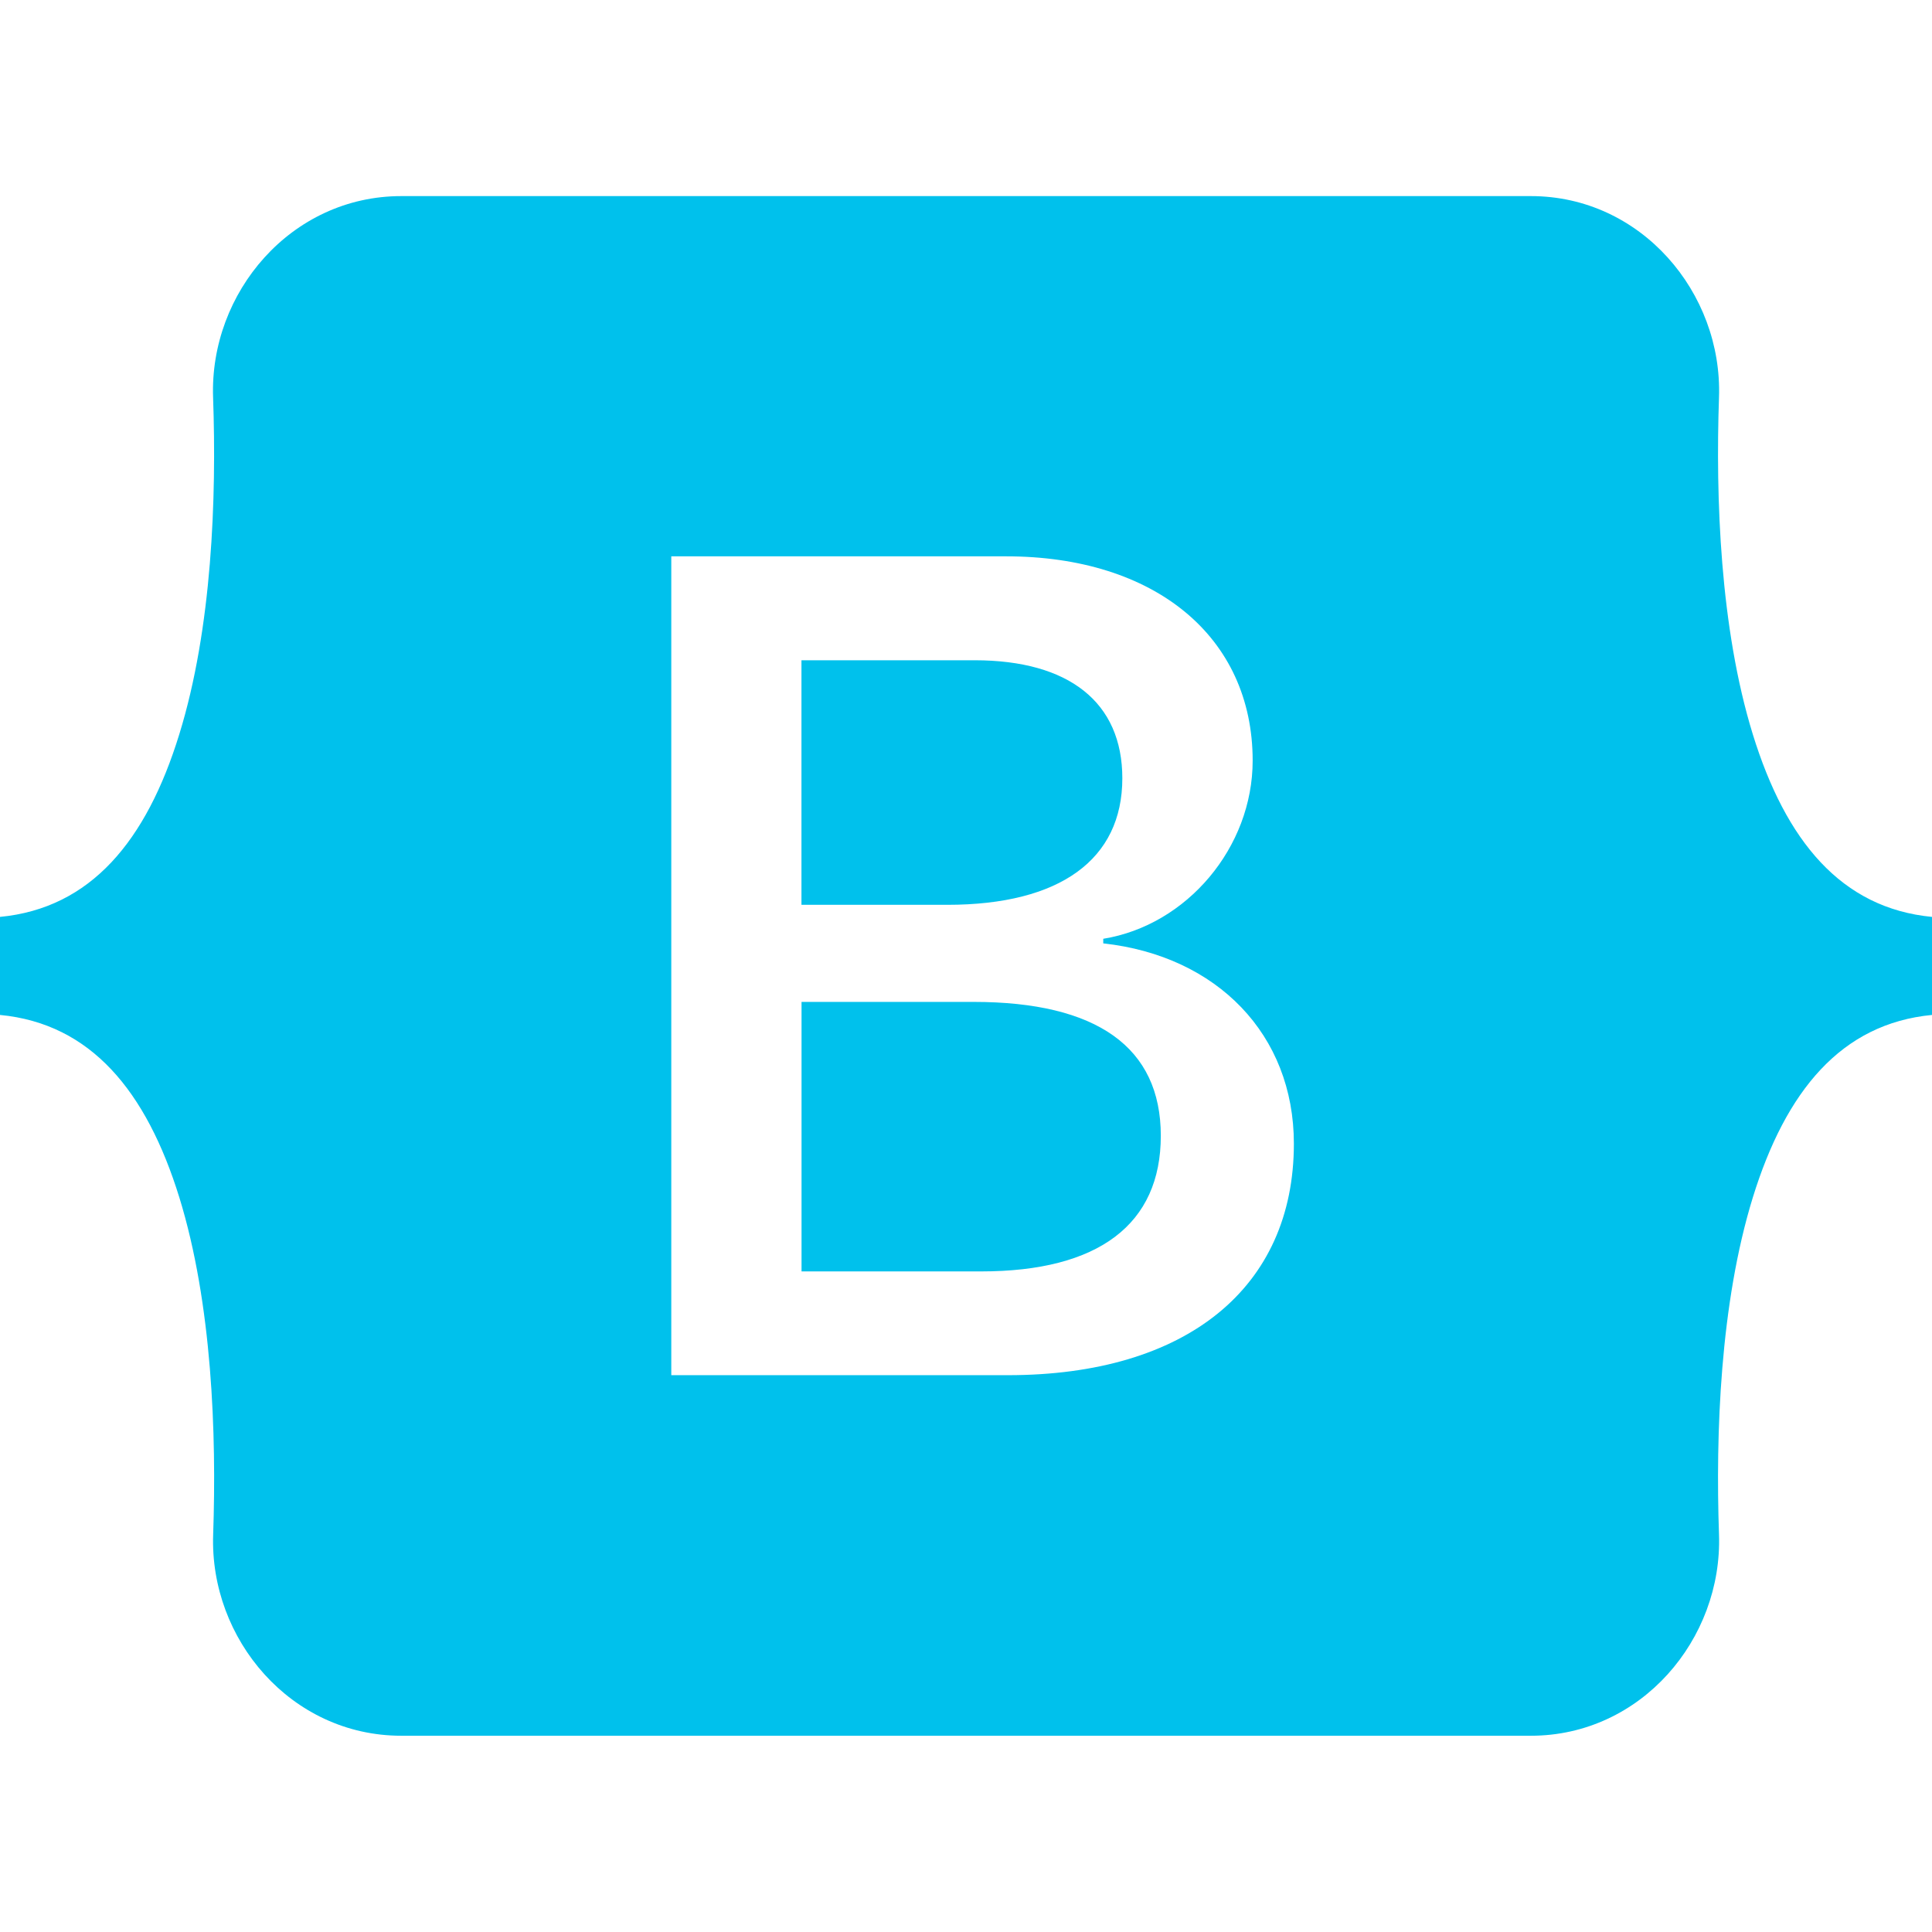
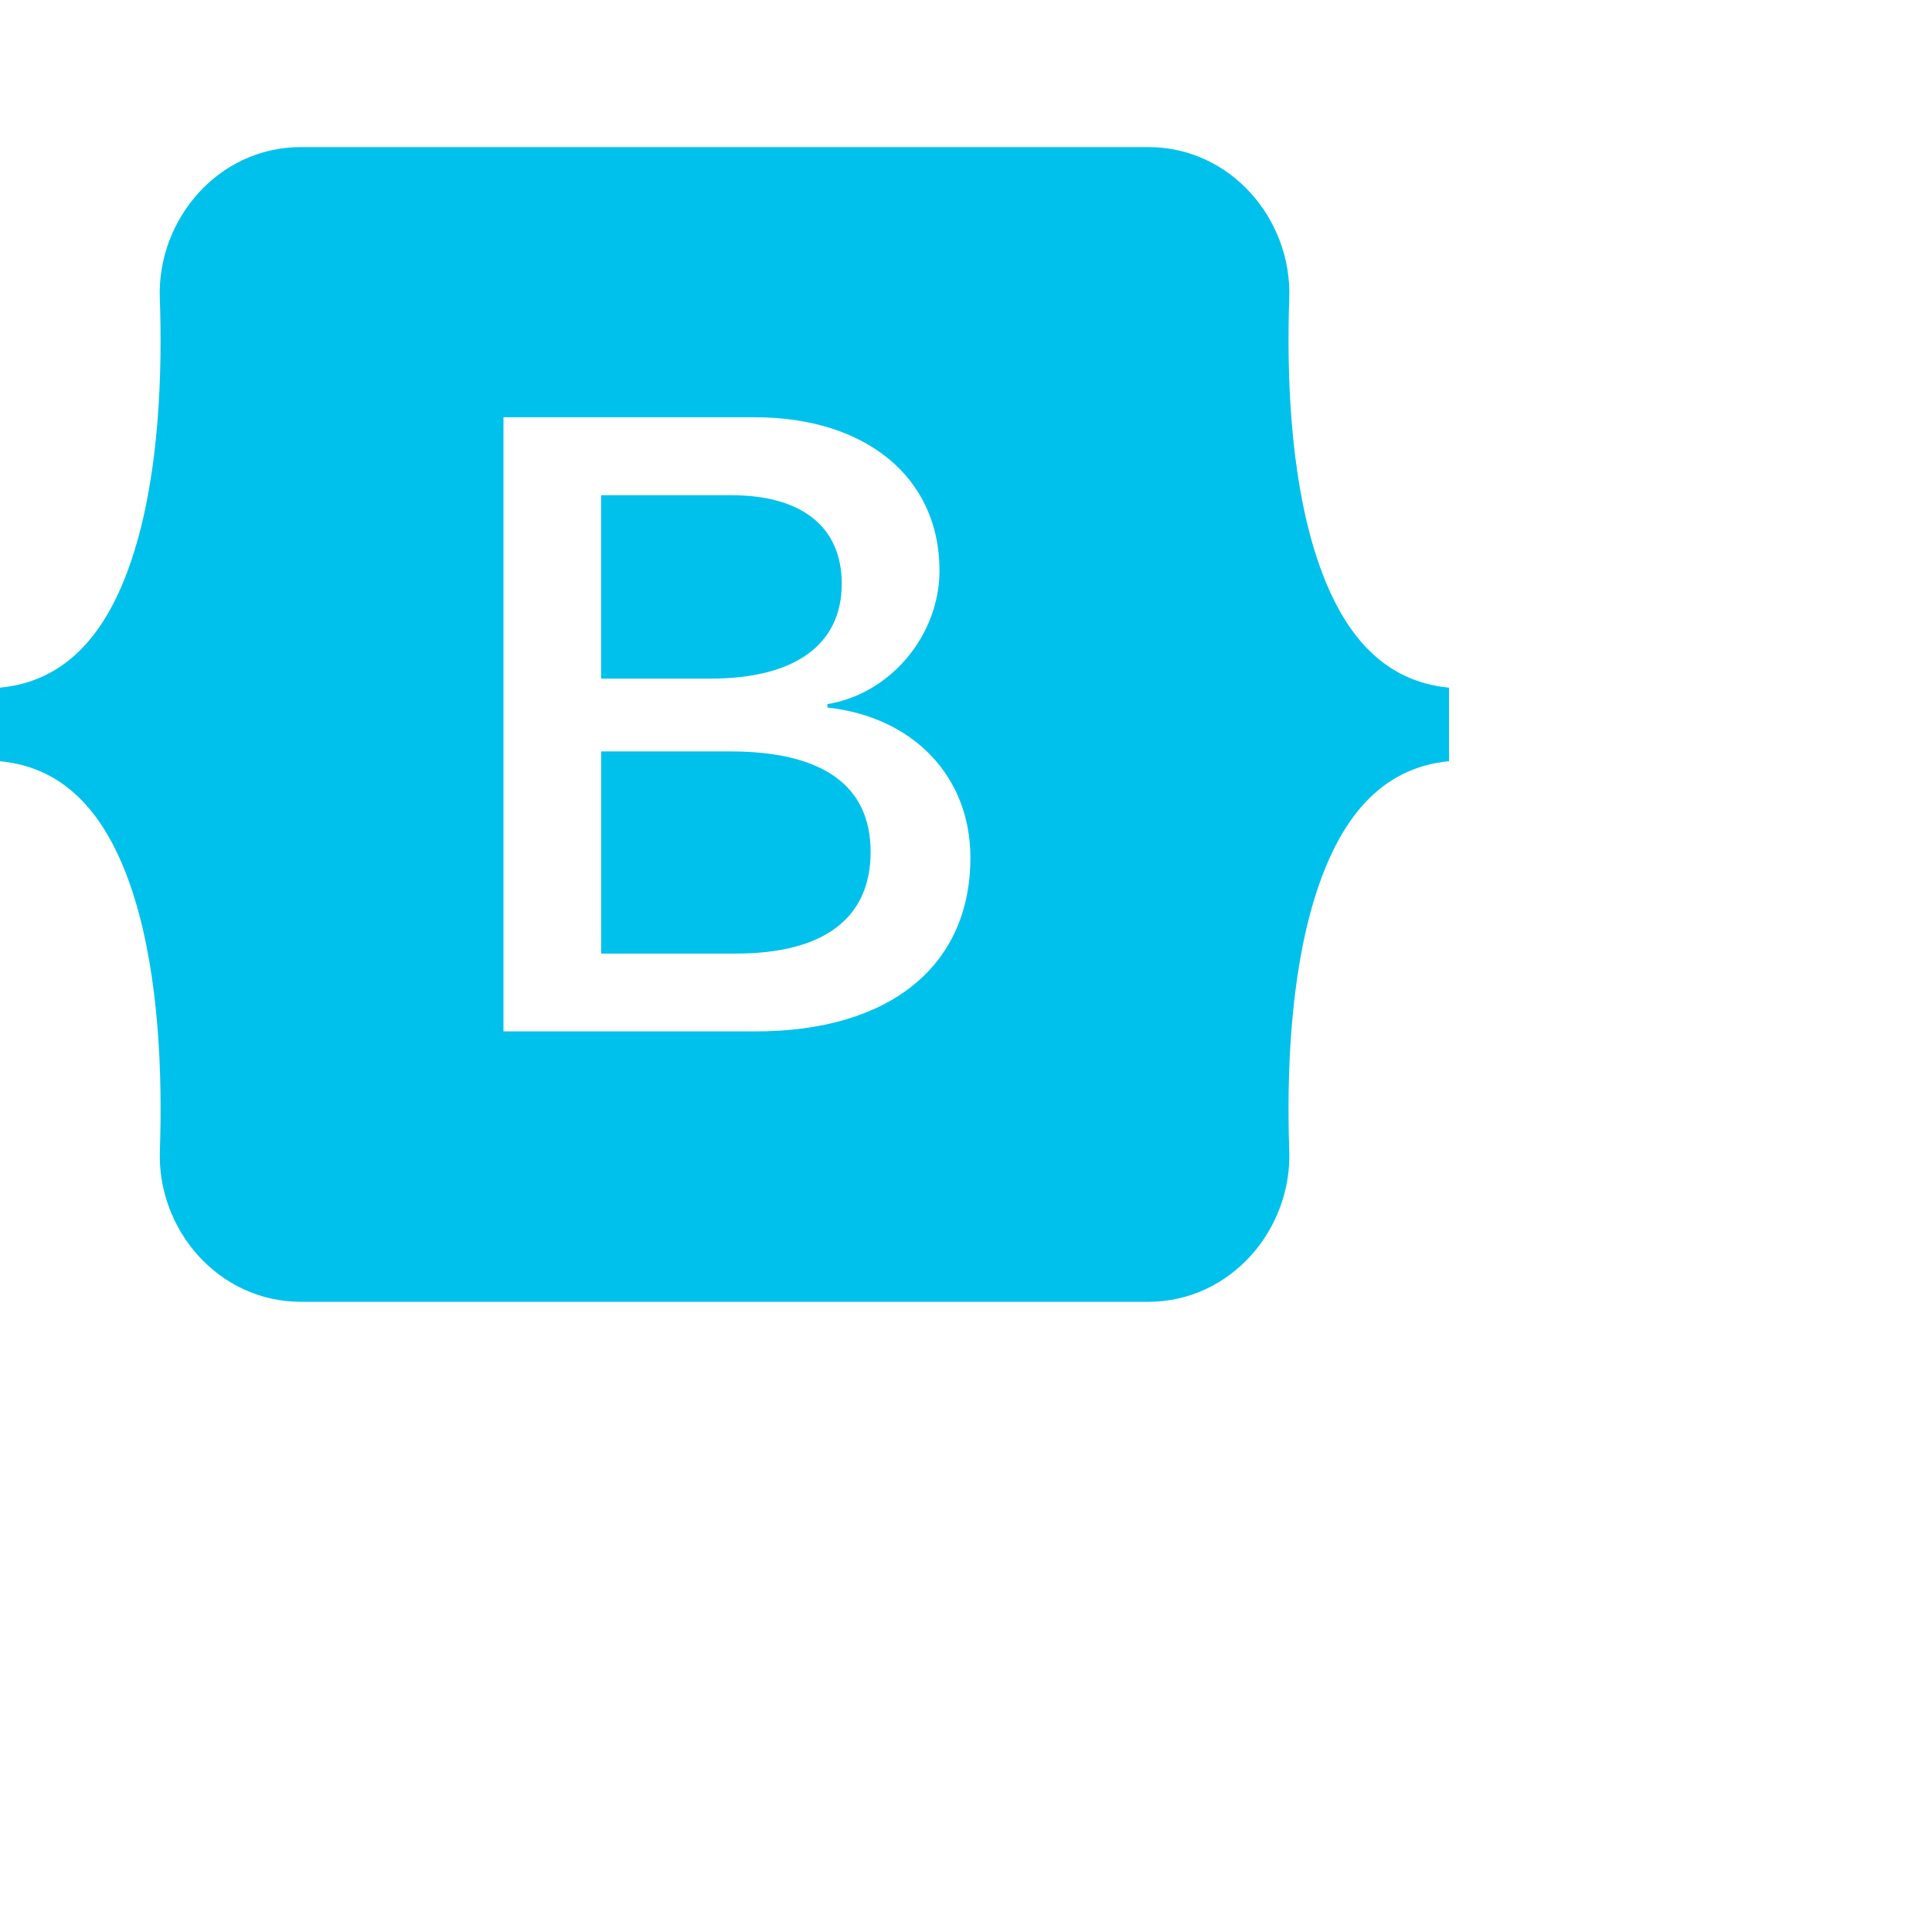
- <svg xmlns="http://www.w3.org/2000/svg" width="24px" height="24px" viewBox="0 0 24 24" role="img">
+ <svg xmlns="http://www.w3.org/2000/svg" width="32px" height="32px" viewBox="0 0 32 32" role="img">
  <path d="M11.77 11.24H9.956V8.202h2.152c1.17 0 1.834.522 1.834 1.466 0 1.008-.773 1.572-2.174 1.572zm.324 1.206H9.957v3.348h2.231c1.459 0 2.232-.585 2.232-1.685s-.795-1.663-2.326-1.663zM24 11.39v1.218c-1.128.108-1.817.944-2.226 2.268-.407 1.319-.463 2.937-.42 4.186.045 1.3-.968 2.5-2.337 2.5H4.985c-1.37 0-2.383-1.2-2.337-2.5.043-1.249-.013-2.867-.42-4.186-.41-1.324-1.1-2.16-2.228-2.268V11.39c1.128-.108 1.819-.944 2.227-2.268.408-1.319.464-2.937.42-4.186-.045-1.3.968-2.5 2.338-2.5h14.032c1.37 0 2.382 1.2 2.337 2.5-.043 1.249.013 2.867.42 4.186.409 1.324 1.098 2.16 2.226 2.268zm-7.927 2.817c0-1.354-.953-2.333-2.368-2.488v-.057c1.04-.169 1.856-1.135 1.856-2.213 0-1.537-1.213-2.538-3.062-2.538h-4.16v10.172h4.181c2.218 0 3.553-1.086 3.553-2.876z" fill="#00C1EC" />
</svg>
